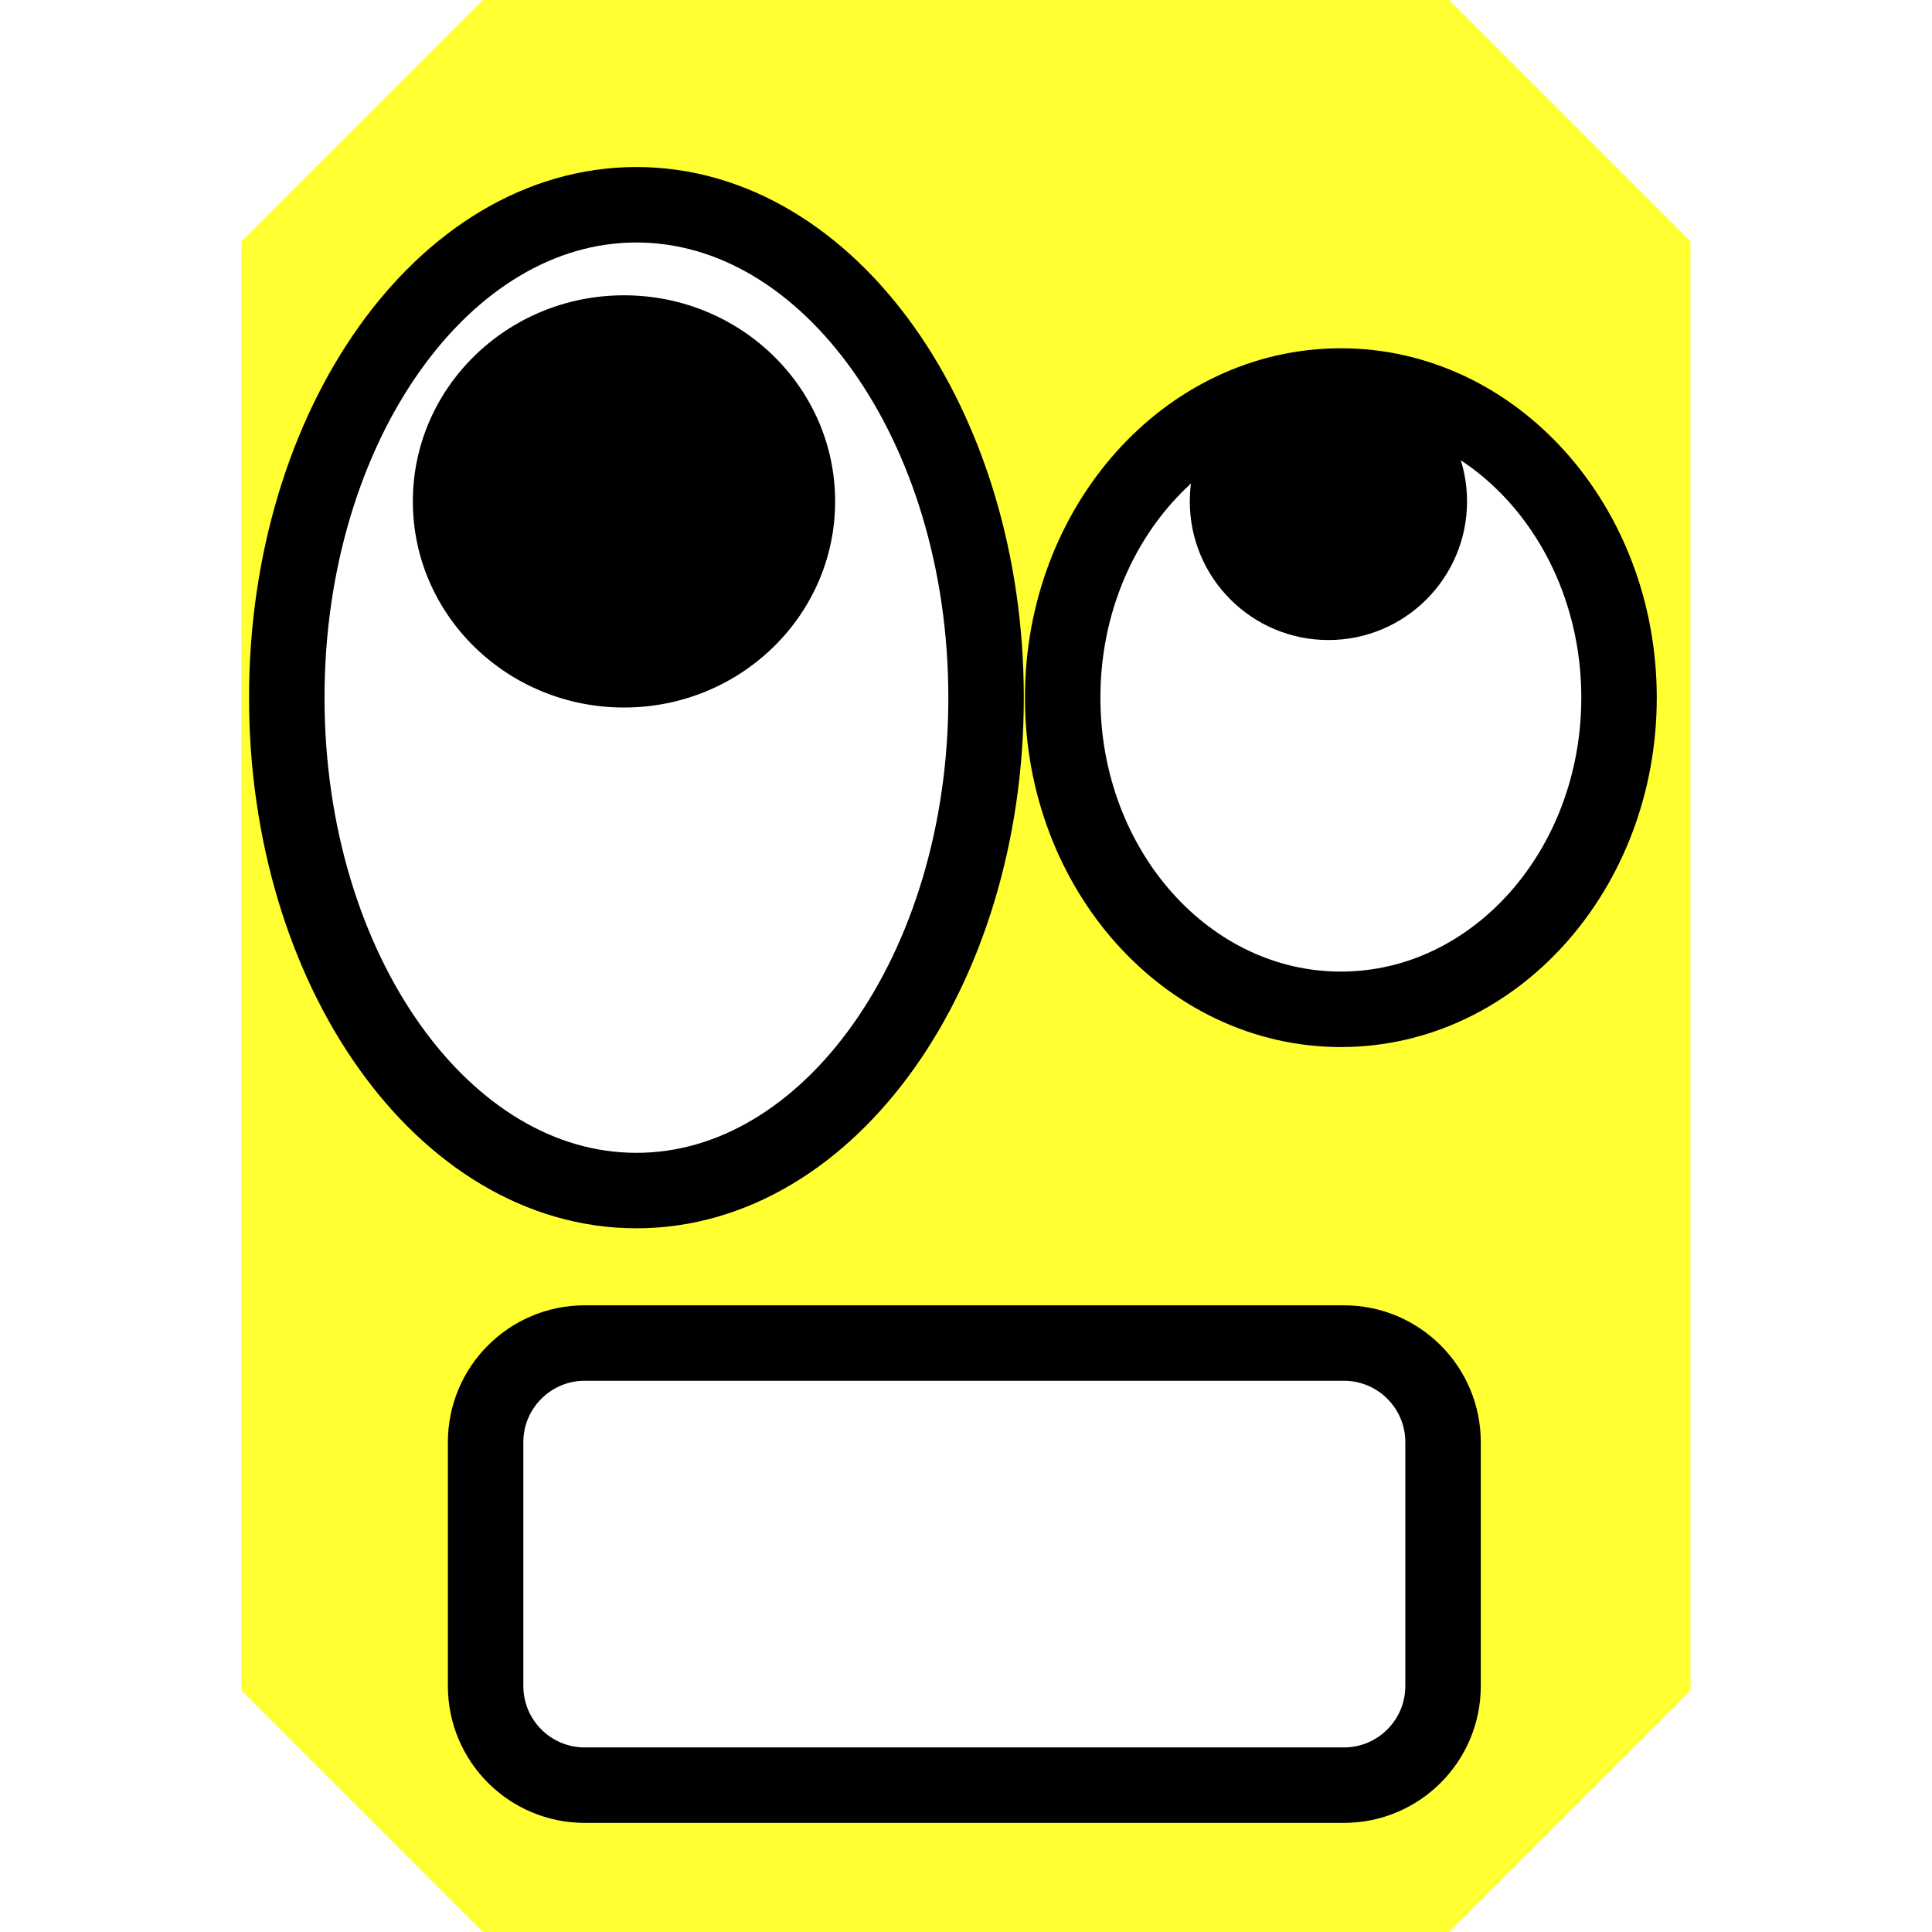
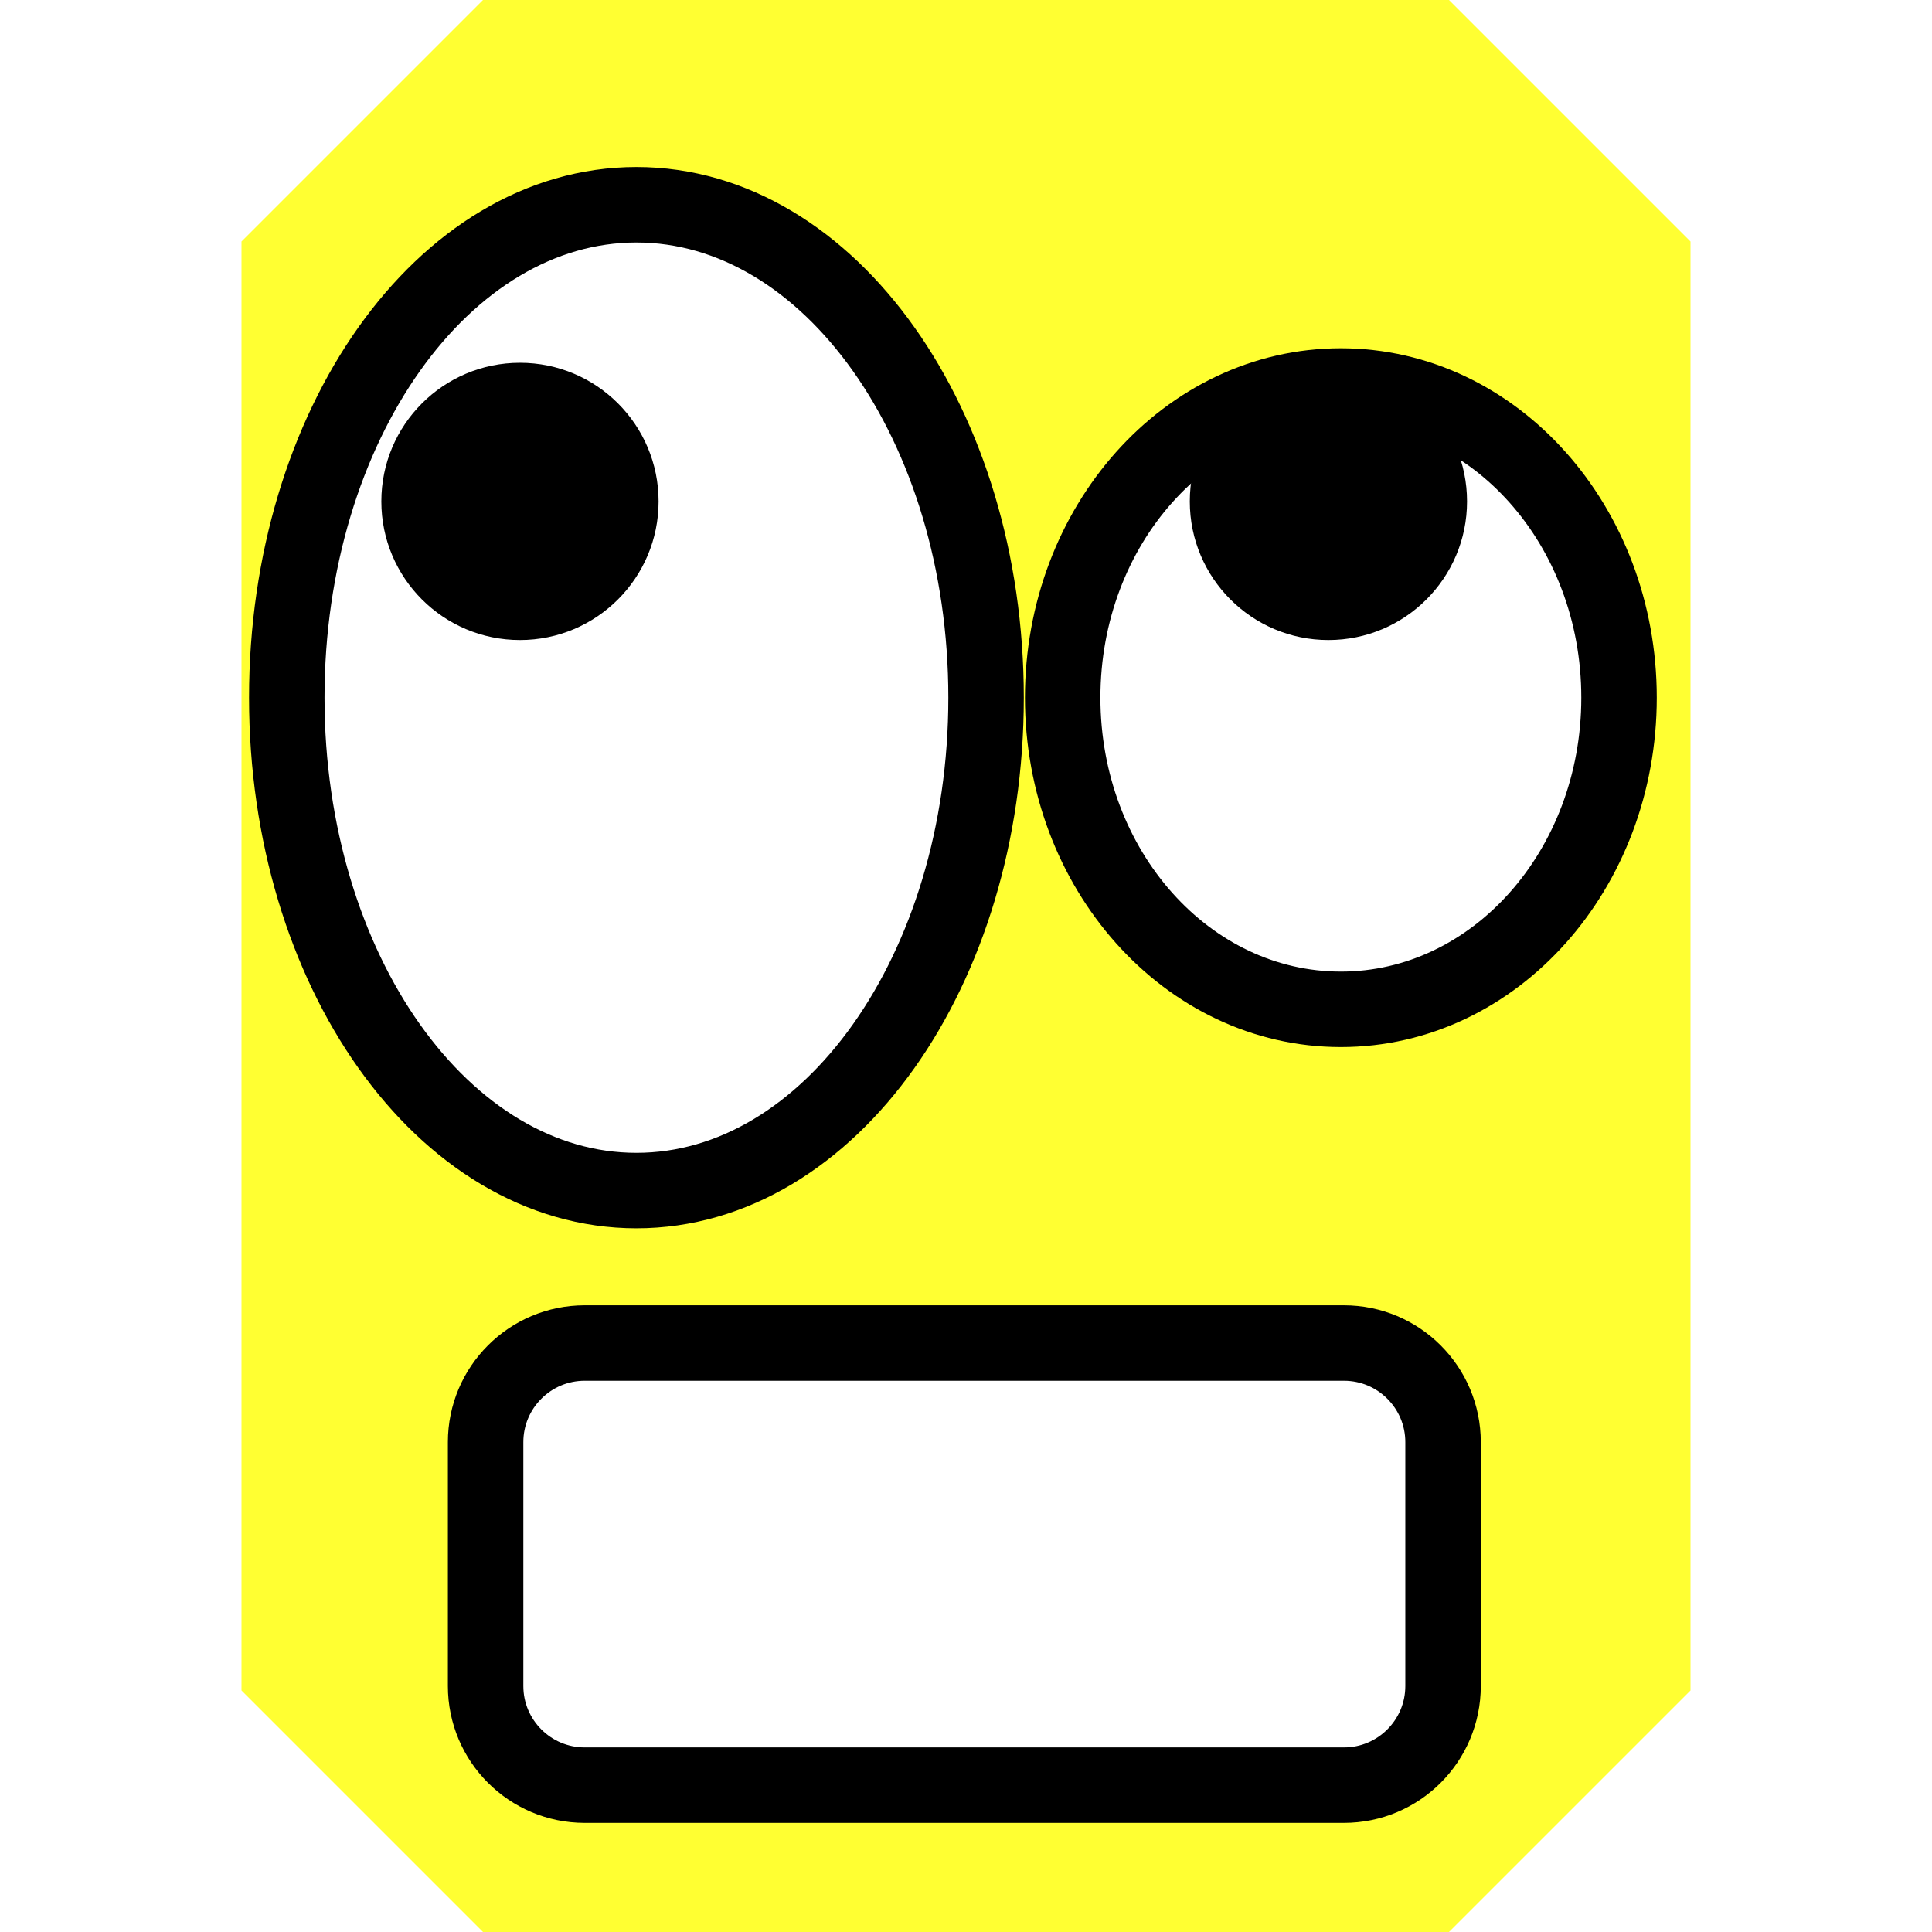
<svg xmlns="http://www.w3.org/2000/svg" xmlns:ns1="https://boxy-svg.com" viewBox="0 0 128 128">
  <path d="M 32 0 L 96 0 L 112 16 L 112 112 L 96 128 L 32 128 L 16 112 L 16 75.25 L 16 16 L 32 0 Z" style="fill: rgb(255, 255, 50);" />
  <ellipse style="stroke-width: 5px; stroke: rgb(0, 0, 0); fill: rgb(255, 255, 255);" cx="42.165" cy="46.222" rx="23.165" ry="32.656" />
-   <ellipse style="" cx="41.341" cy="33.22" rx="13.989" ry="13.655" />
  <path style="stroke: rgb(0, 0, 0); stroke-width: 5px; fill: rgb(255, 255, 255);" d="M 38.741 88.98 H 89.038 A 6.568 6.568 0 0 1 95.606 95.548 V 111.703 A 6.568 6.568 0 0 1 89.038 118.271 H 38.741 A 6.568 6.568 0 0 1 32.173 111.703 V 95.548 A 6.568 6.568 0 0 1 38.741 88.98 Z" ns1:shape="rect 32.173 88.98 63.433 29.291 6.568 6.568 6.568 6.568 1@ad44f94e" />
  <ellipse style="stroke-width: 5px; stroke: rgb(0, 0, 0); fill: rgb(255, 255, 255);" cx="88.835" cy="46.222" rx="18.43" ry="20.648" />
  <ellipse style="" cx="88.011" cy="33.22" rx="9.184" ry="9.184" />
+   <ellipse style="" cx="34.449" cy="33.22" rx="9.184" ry="9.184" />
</svg>
